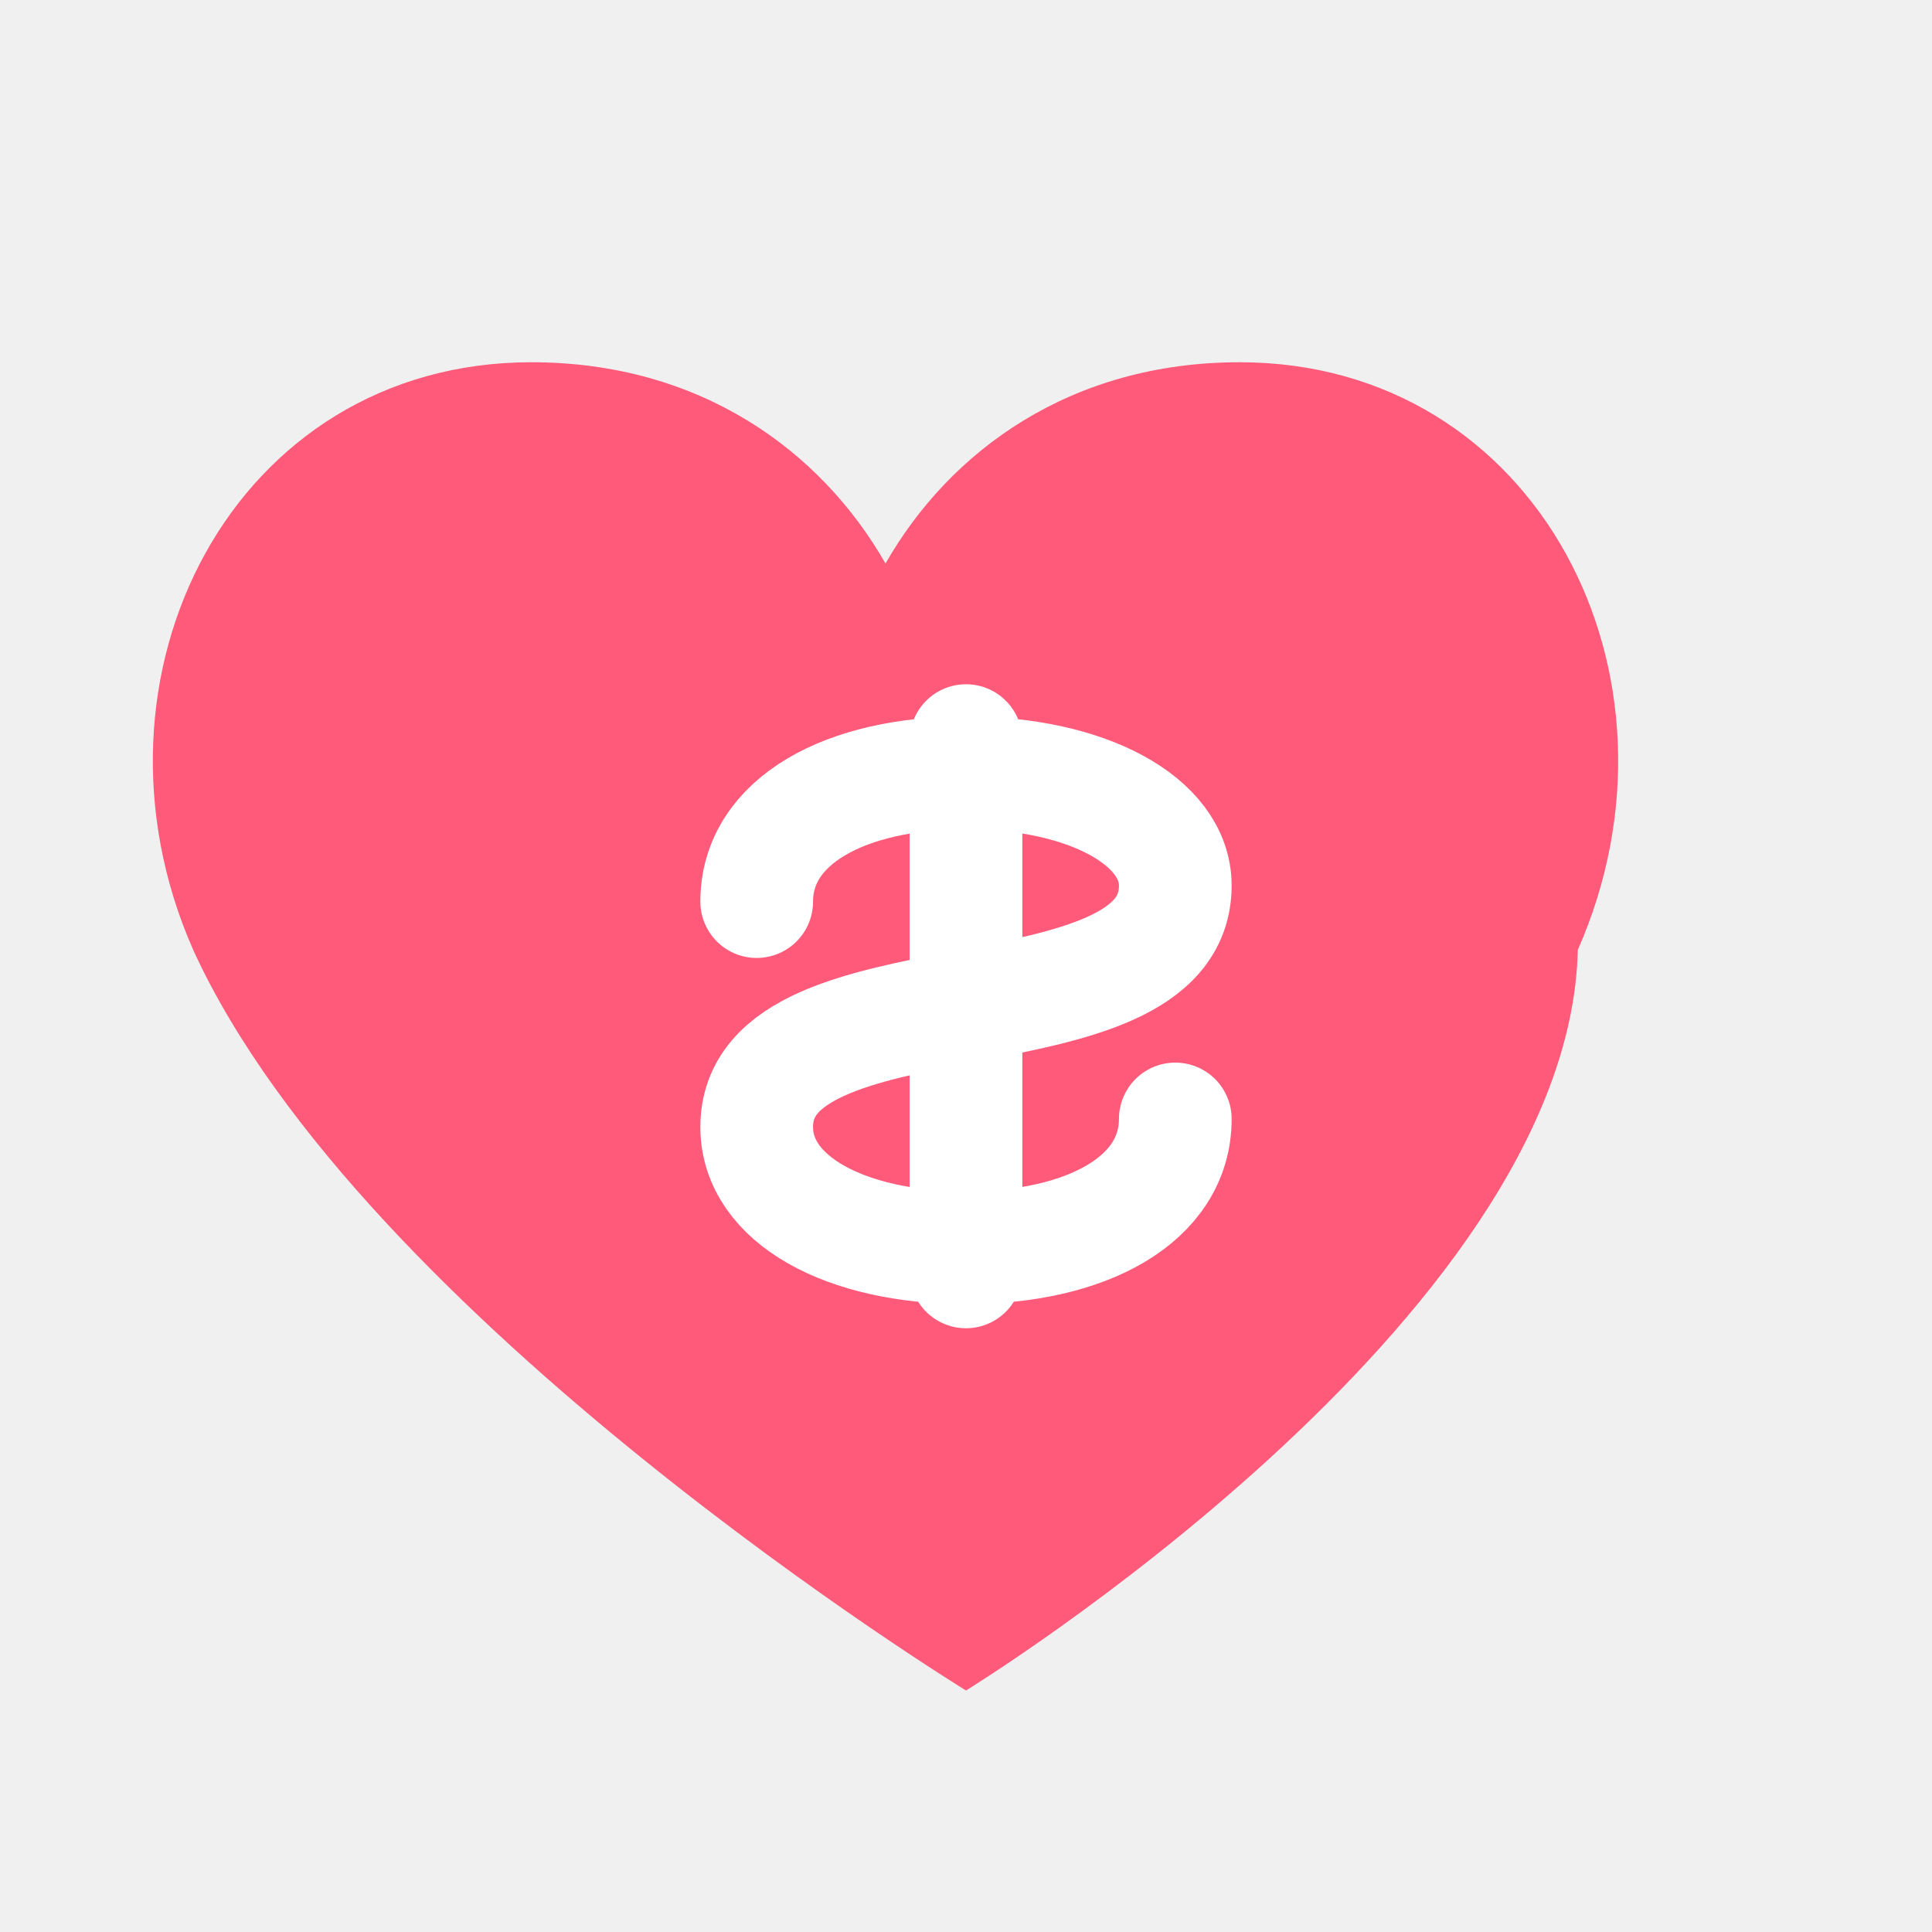
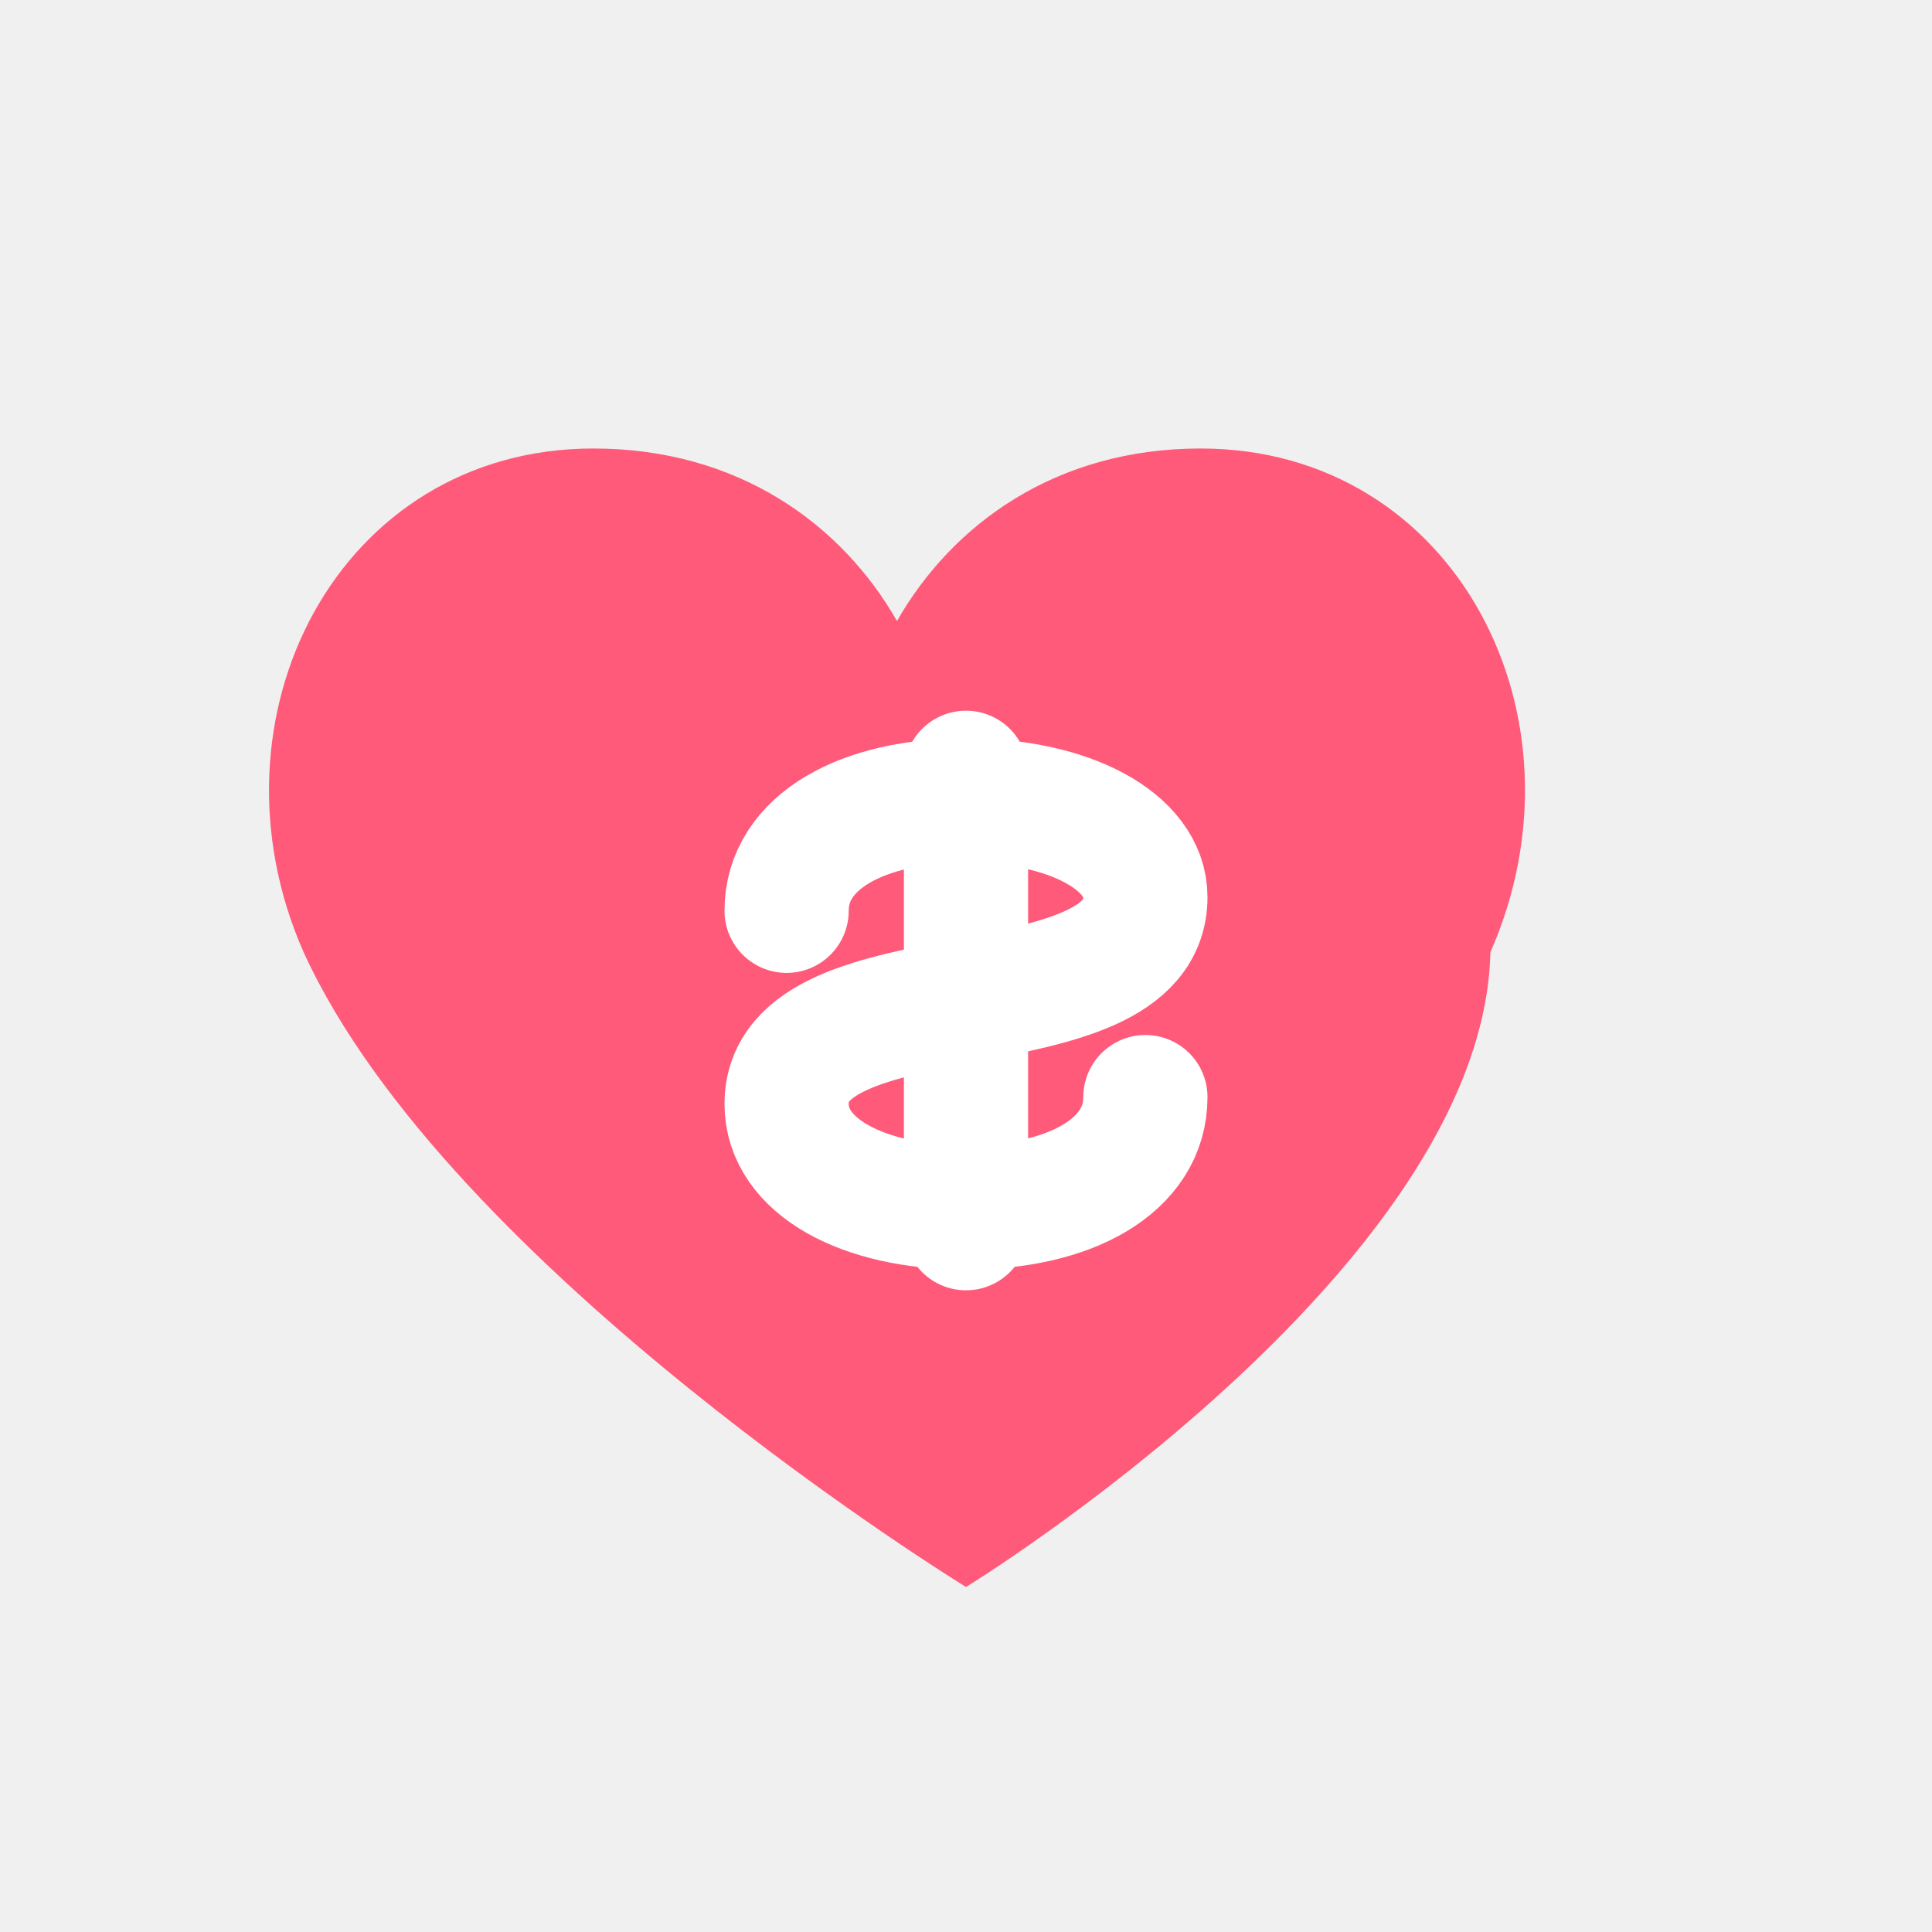
- <svg xmlns="http://www.w3.org/2000/svg" viewBox="0 0 24 24" aria-hidden="true" focusable="false">
+ <svg xmlns="http://www.w3.org/2000/svg" viewBox="-2 -2 28 28" aria-hidden="true" focusable="false">
  <path d="M12 21s-7.5-4.6-9.6-9.2C.9 8.4 2.9 4.5 6.6 4.5c2.1 0 3.6 1.1 4.4 2.5.8-1.4 2.3-2.5 4.4-2.5 3.7 0 5.7 3.9 4.2 7.3C19.5 16.4 12 21 12 21Z" fill="#ff5a7a" />
-   <path d="M12 9.2v6.6M9.4 11.2c0-1 1.1-1.6 2.6-1.6s2.6.6 2.6 1.4c0 2-5.2 1-5.2 3 0 .9 1.1 1.5 2.6 1.5s2.6-.6 2.6-1.6" fill="none" stroke="#fff" stroke-width="1.4" stroke-linecap="round" />
+   <path d="M12 9.2v6.6M9.4 11.2c0-1 1.1-1.6 2.6-1.6s2.6.6 2.6 1.4c0 2-5.2 1-5.2 3 0 .9 1.1 1.5 2.6 1.5s2.6-.6 2.6-1.6" fill="none" stroke="#fff" stroke-width="1.8" stroke-linecap="round" />
</svg>
